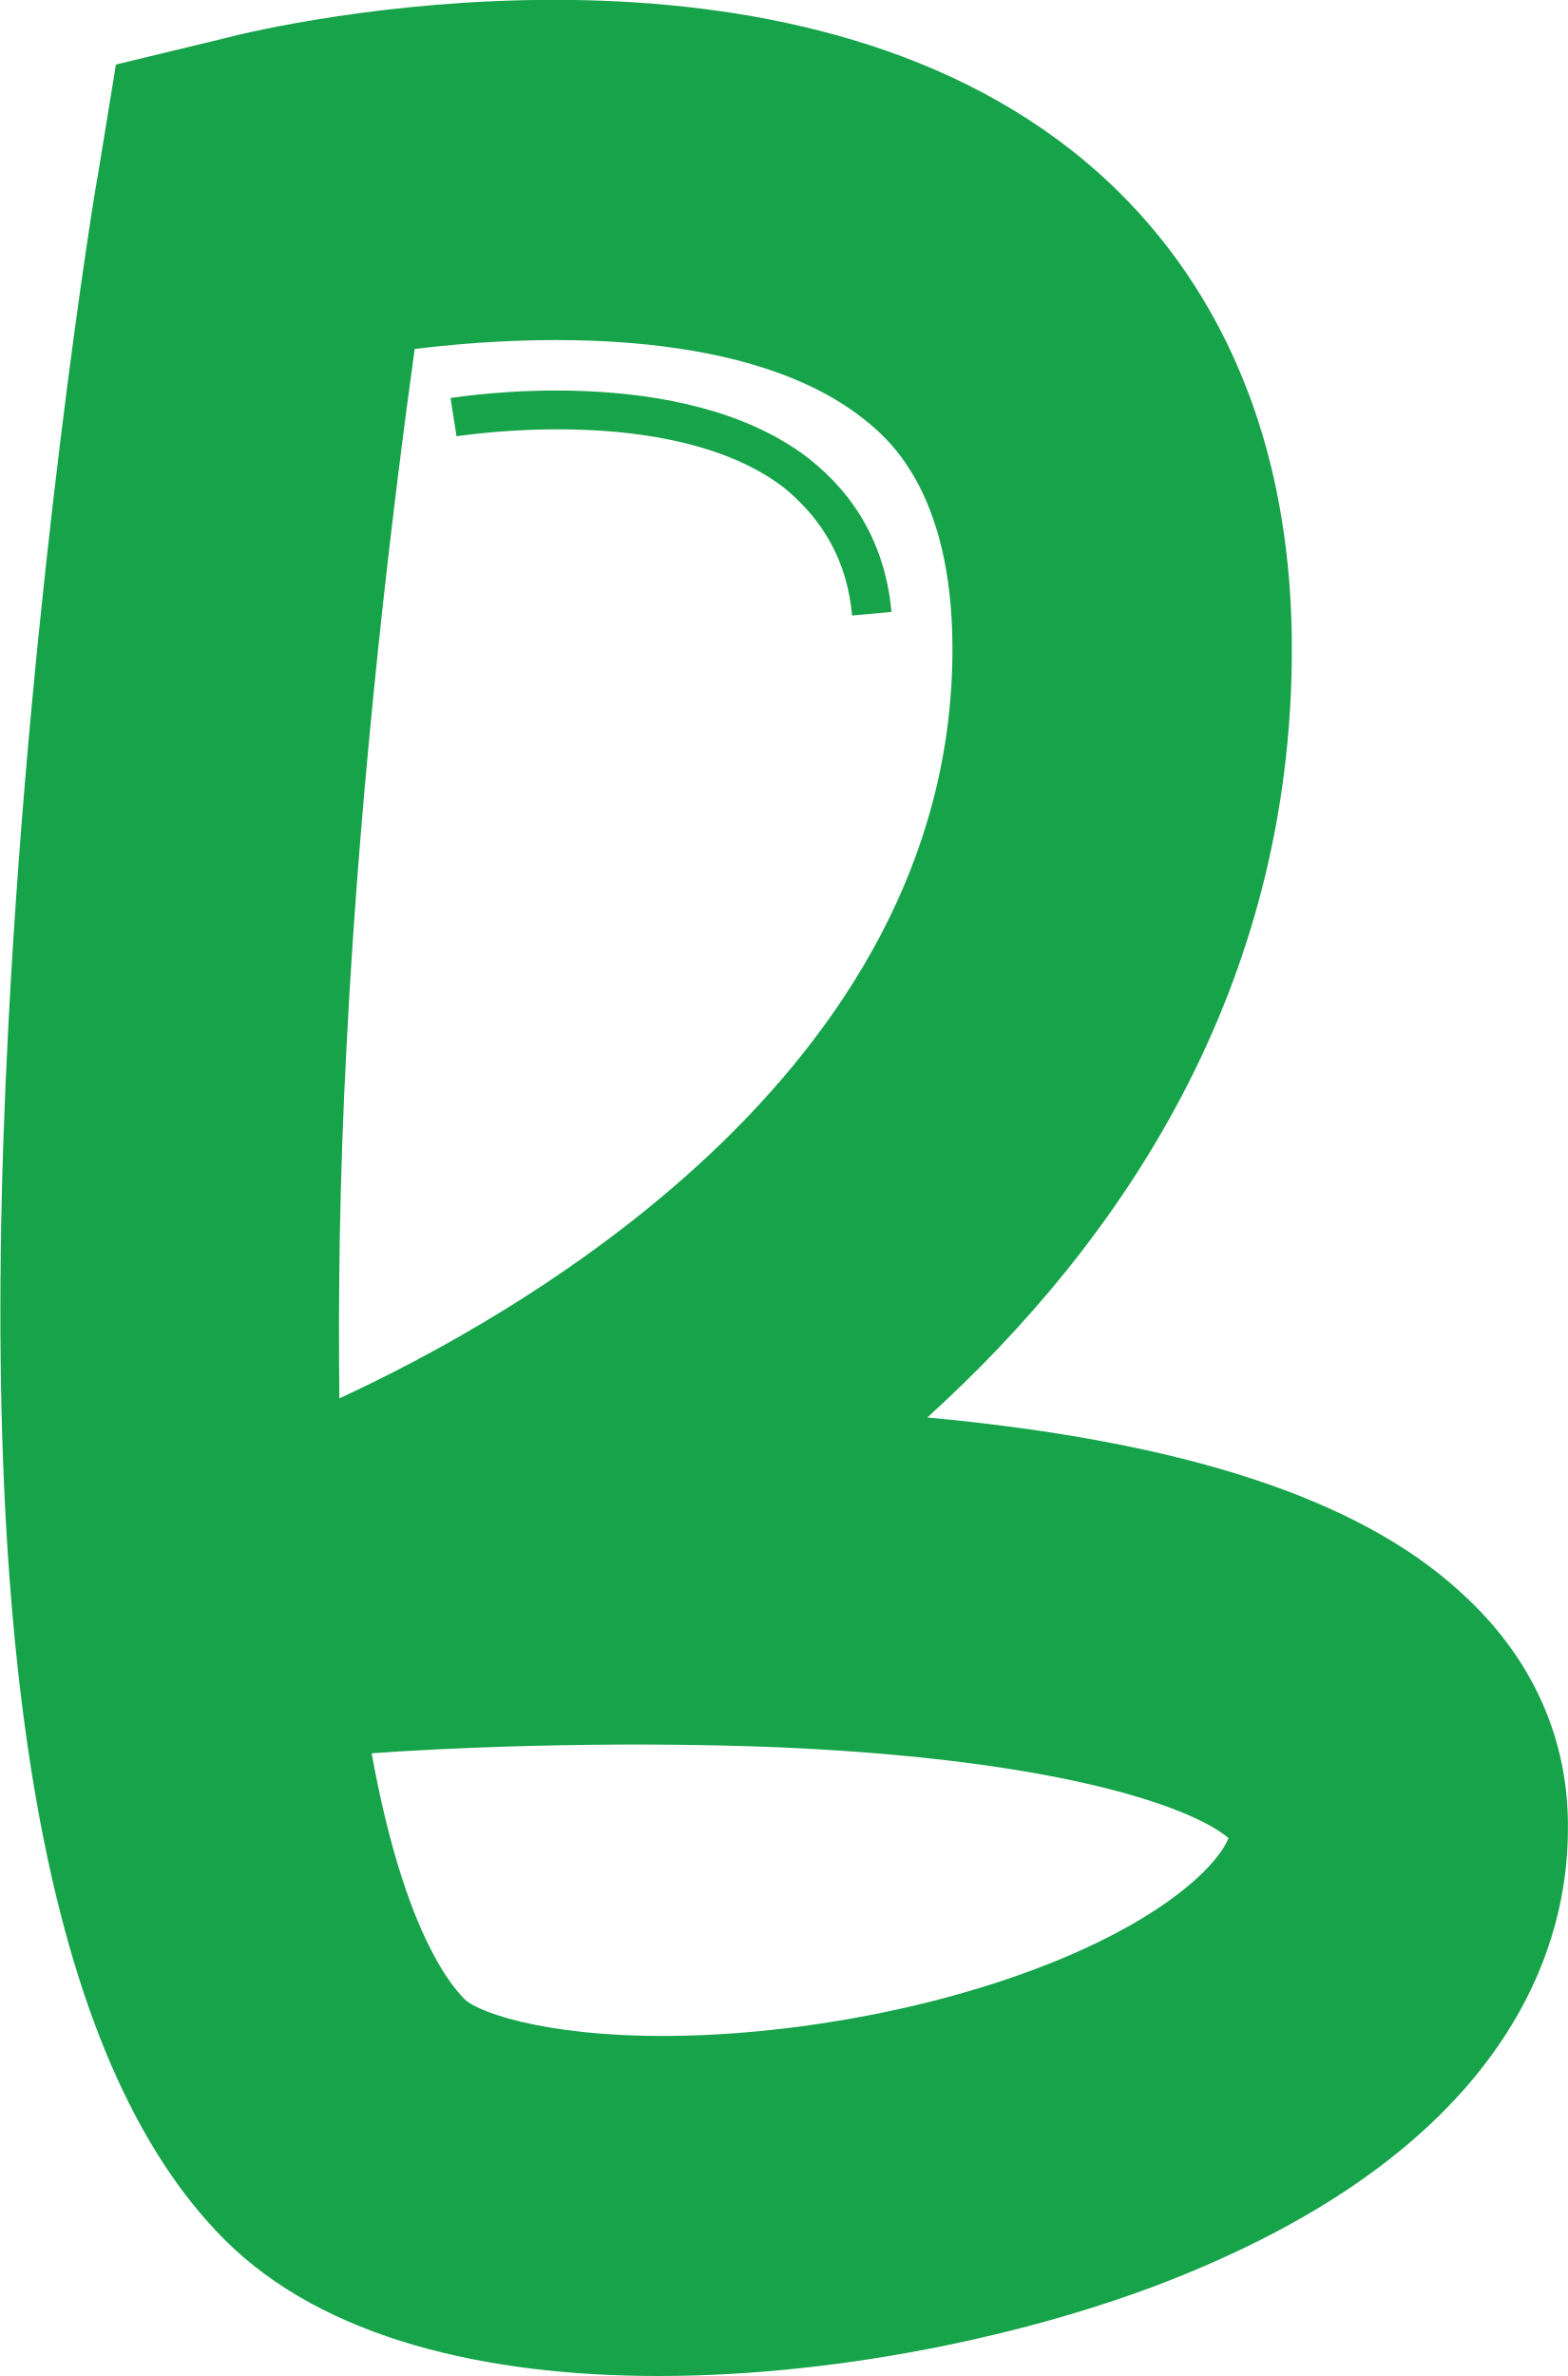
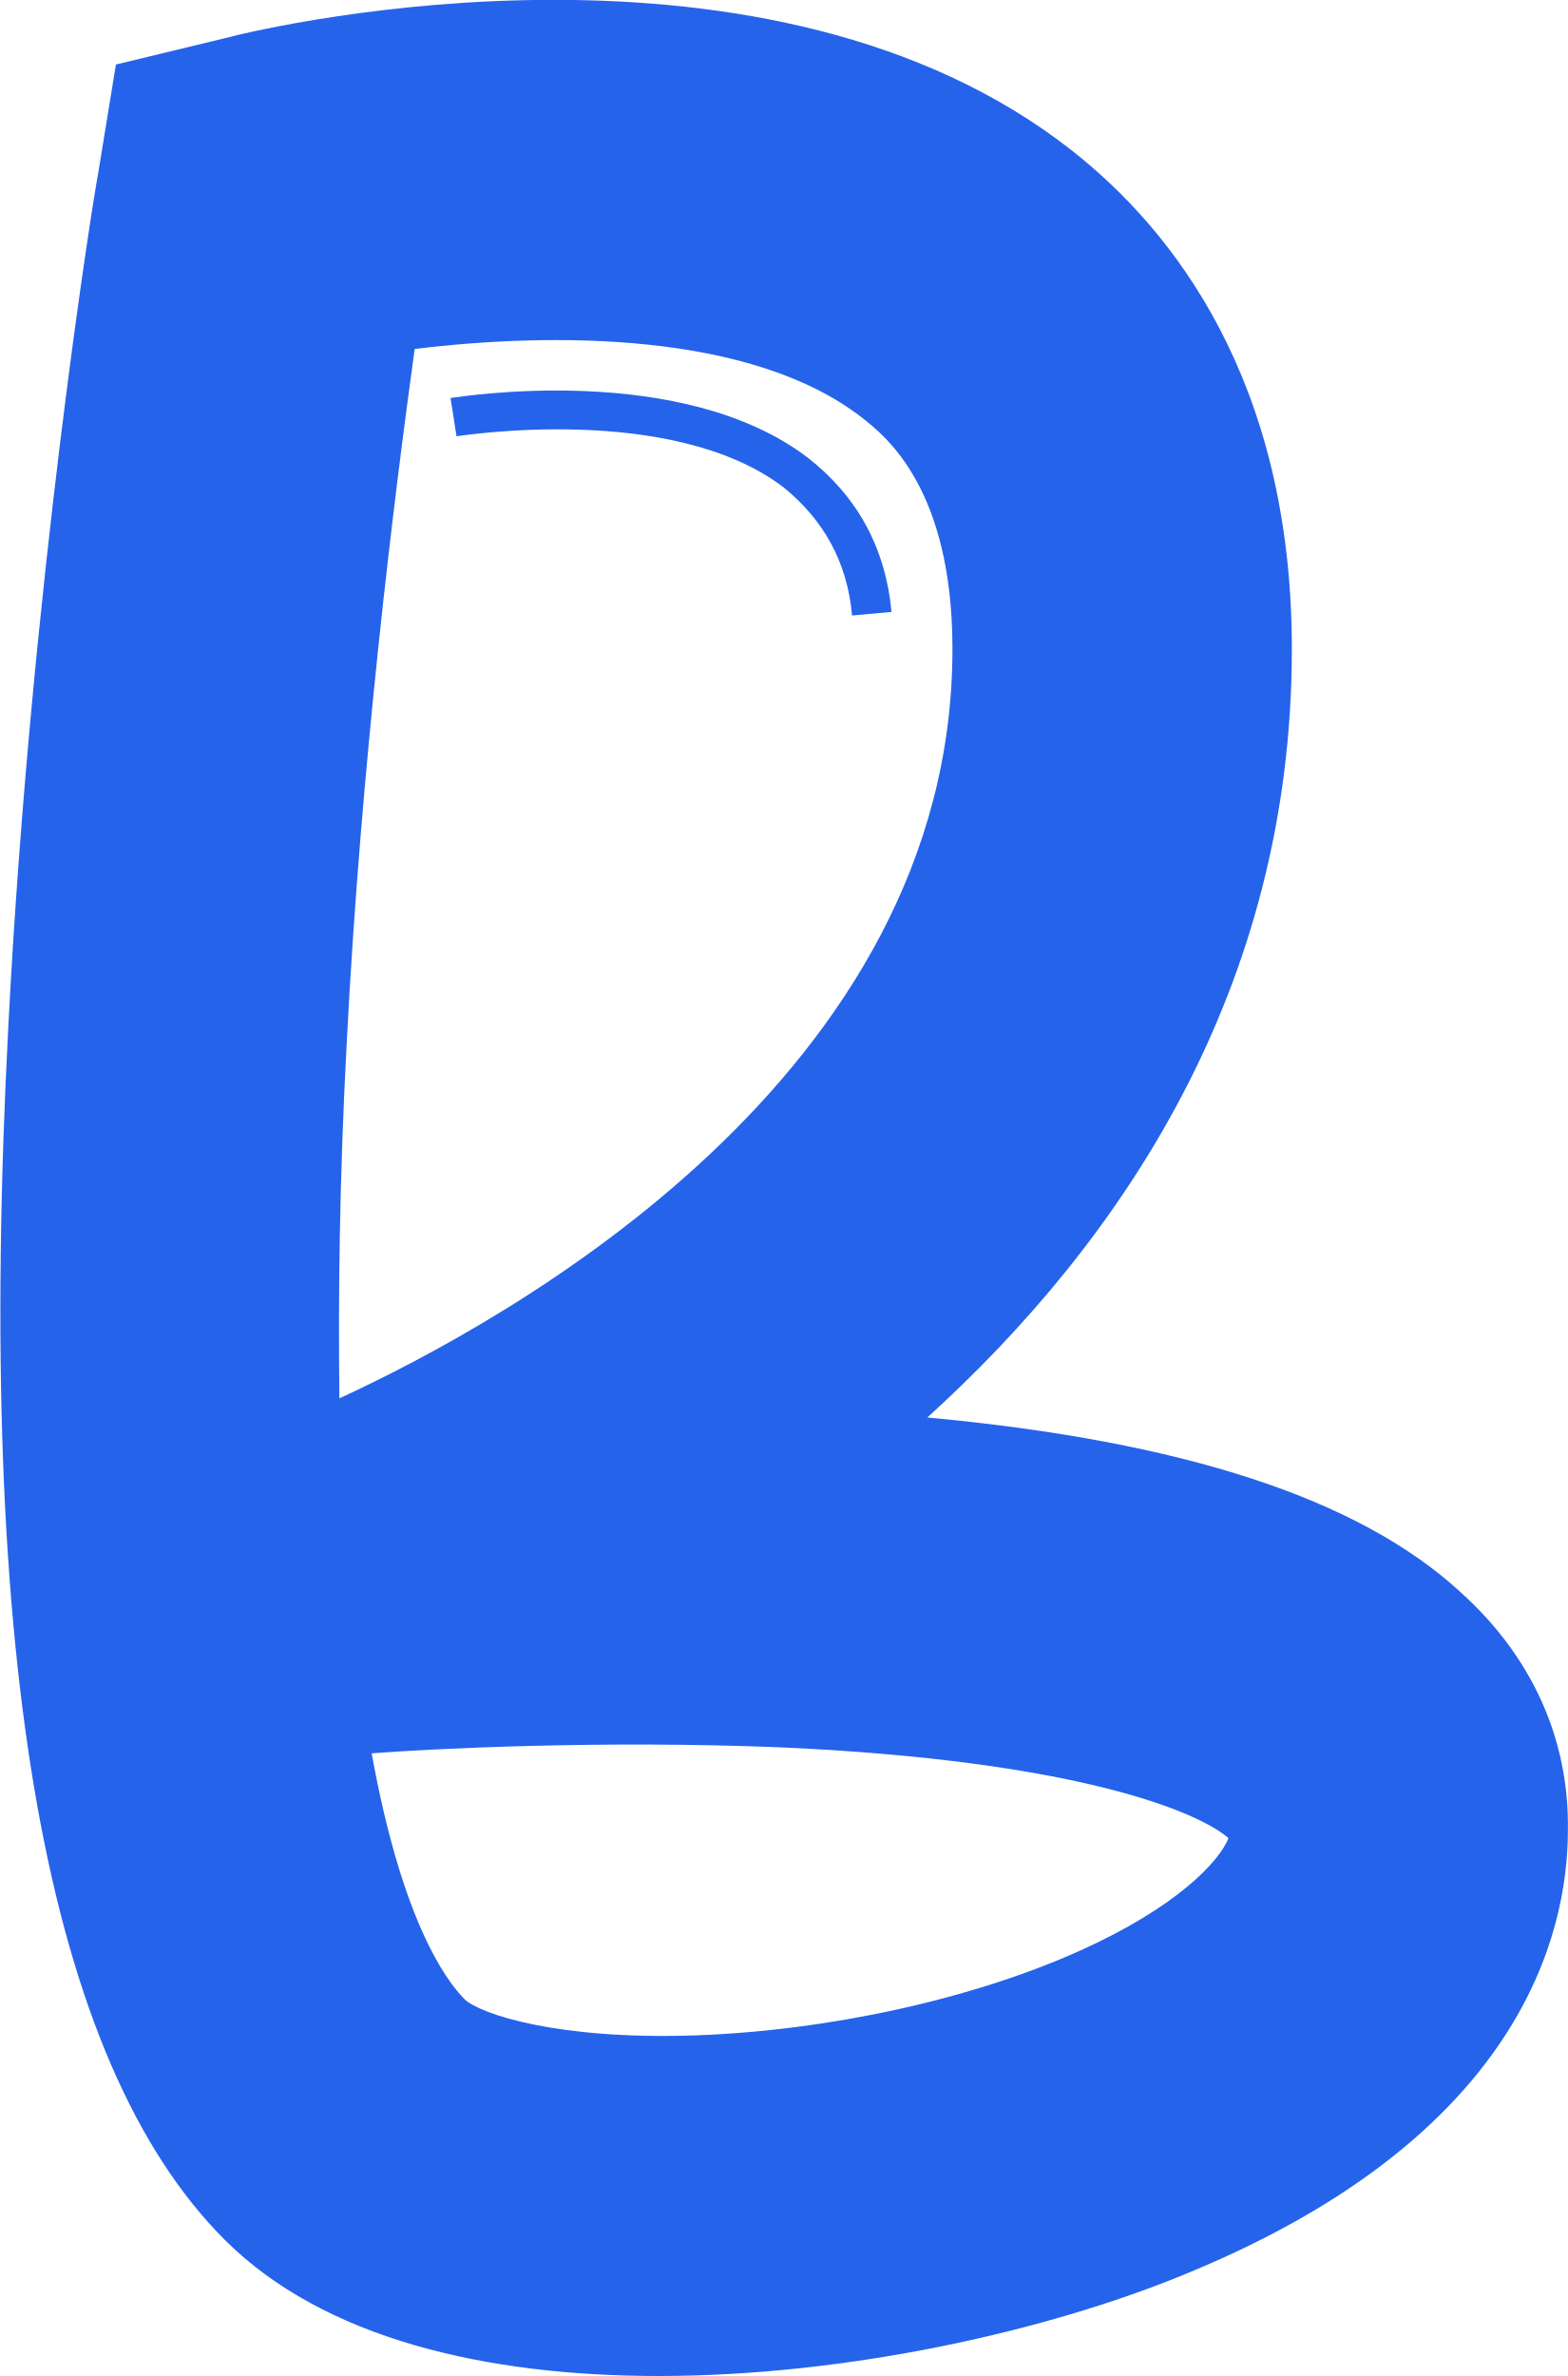
<svg xmlns="http://www.w3.org/2000/svg" version="1.1" id="Layer_1" x="0px" y="0px" viewBox="0 0 131.2 198.8" style="enable-background:new 0 0 131.2 198.8;" xml:space="preserve">
  <style type="text/css">
- 	.st0{fill:#16A34A;}
+ 	.st0{fill:#2563EB;}
</style>
  <g>
    <path class="st0" d="M122.2,133.2c-8.5-7.8-23.1-12.6-44.6-14.6c16.2-14.7,30.5-35.8,30.5-64.3c0-22.5-10-35.1-18.4-41.7   C64.4-7.3,23.3,2,18.8,3.2L9.7,5.4l-1.5,9.2C7.9,16,2.6,48.9,0.7,85.8c-2.8,53.4,3.2,86.7,18.1,101.6c8.3,8.3,21.9,11.4,36.3,11.4   c15.9,0,32.8-3.8,44.5-8.7c27.5-11.4,31.6-28.1,31.6-37C131.3,145.5,128.2,138.6,122.2,133.2L122.2,133.2z M29,87.5   c1.2-23.6,4-46,5.7-58.3c11.4-1.4,28.2-1.5,37.5,5.8c1.9,1.5,7.5,5.9,7.5,19.3c0,35.7-37,56.1-51.3,62.7   C28.3,108.6,28.4,98.8,29,87.5z M90.4,163.2c-9.1,4.1-21.1,6.7-32.2,7.1c-11.6,0.4-18-1.8-19.3-3c-1.7-1.7-5.3-6.8-7.8-20.6   c5.3-0.4,19.3-1.1,34.2-0.5c24.8,1.1,35,5.4,37.5,7.6C102,155.8,98.4,159.6,90.4,163.2L90.4,163.2z M71.3,51.5l3.3-0.3   c-0.5-5.4-2.9-9.7-7-12.9c-10.6-8.1-29.1-5.1-29.9-5l0.5,3.2c0.2,0,18-2.9,27.4,4.3C68.9,43.5,70.9,47,71.3,51.5L71.3,51.5z" />
  </g>
</svg>
